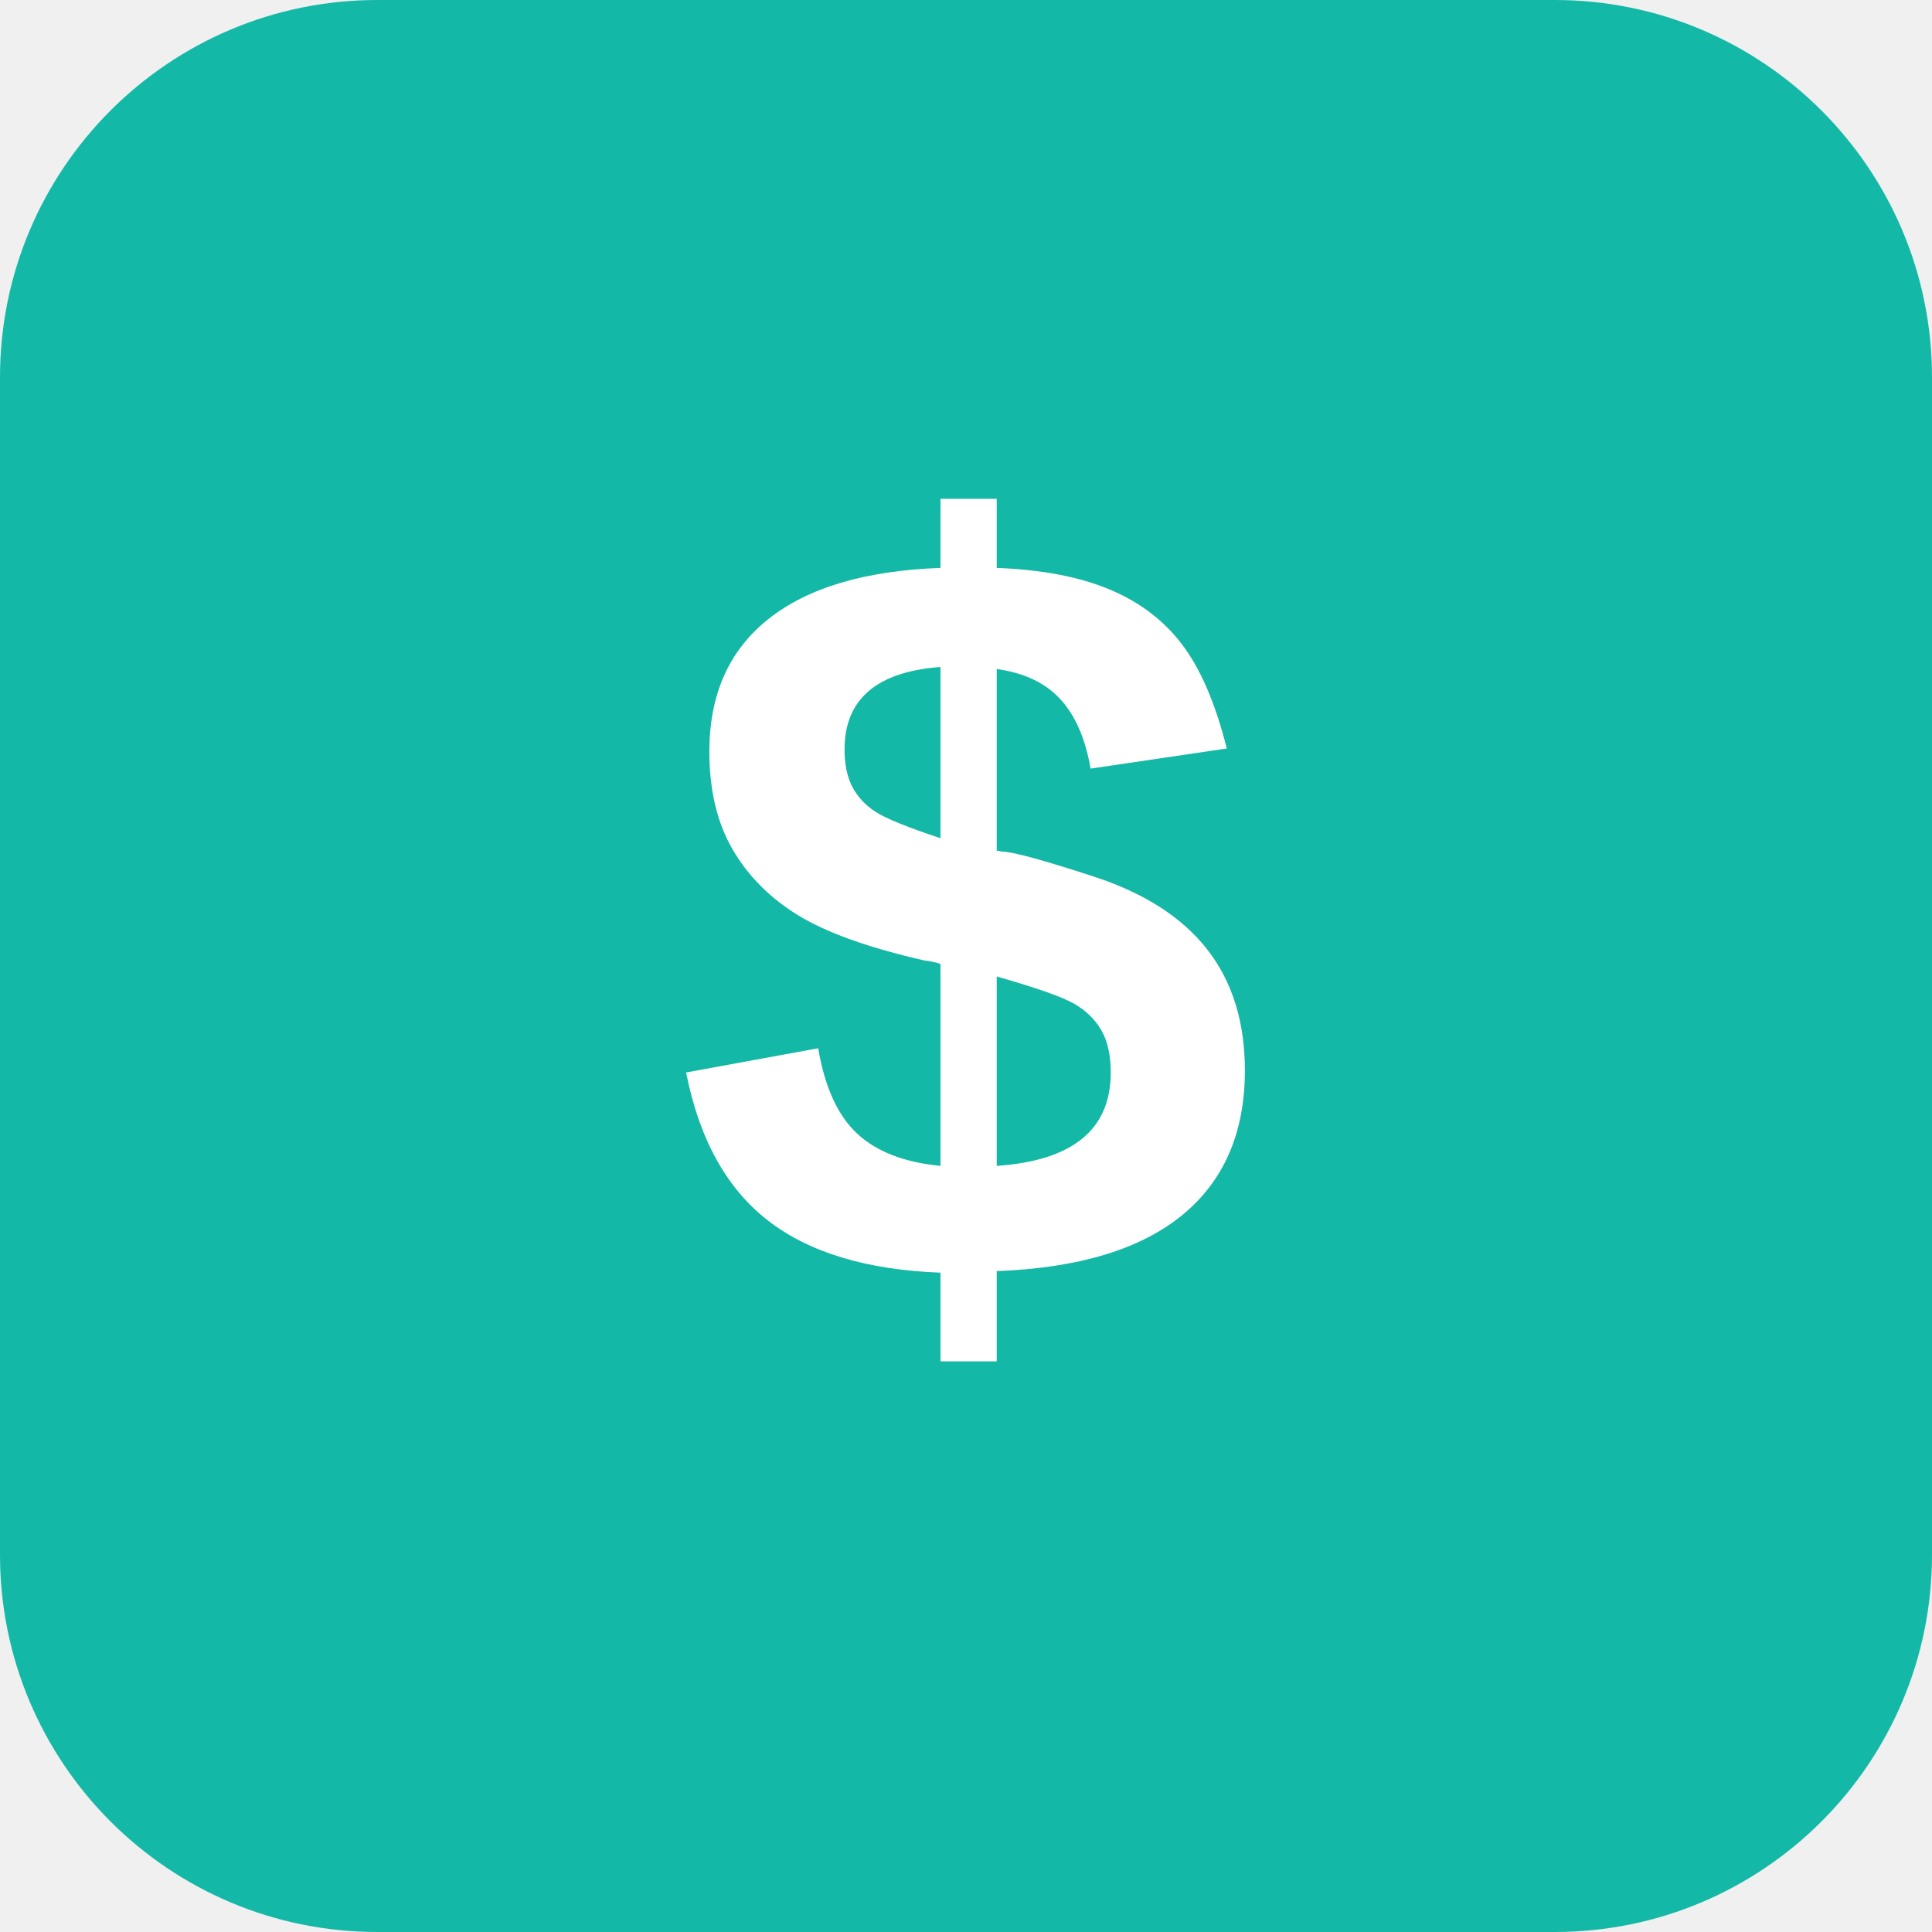
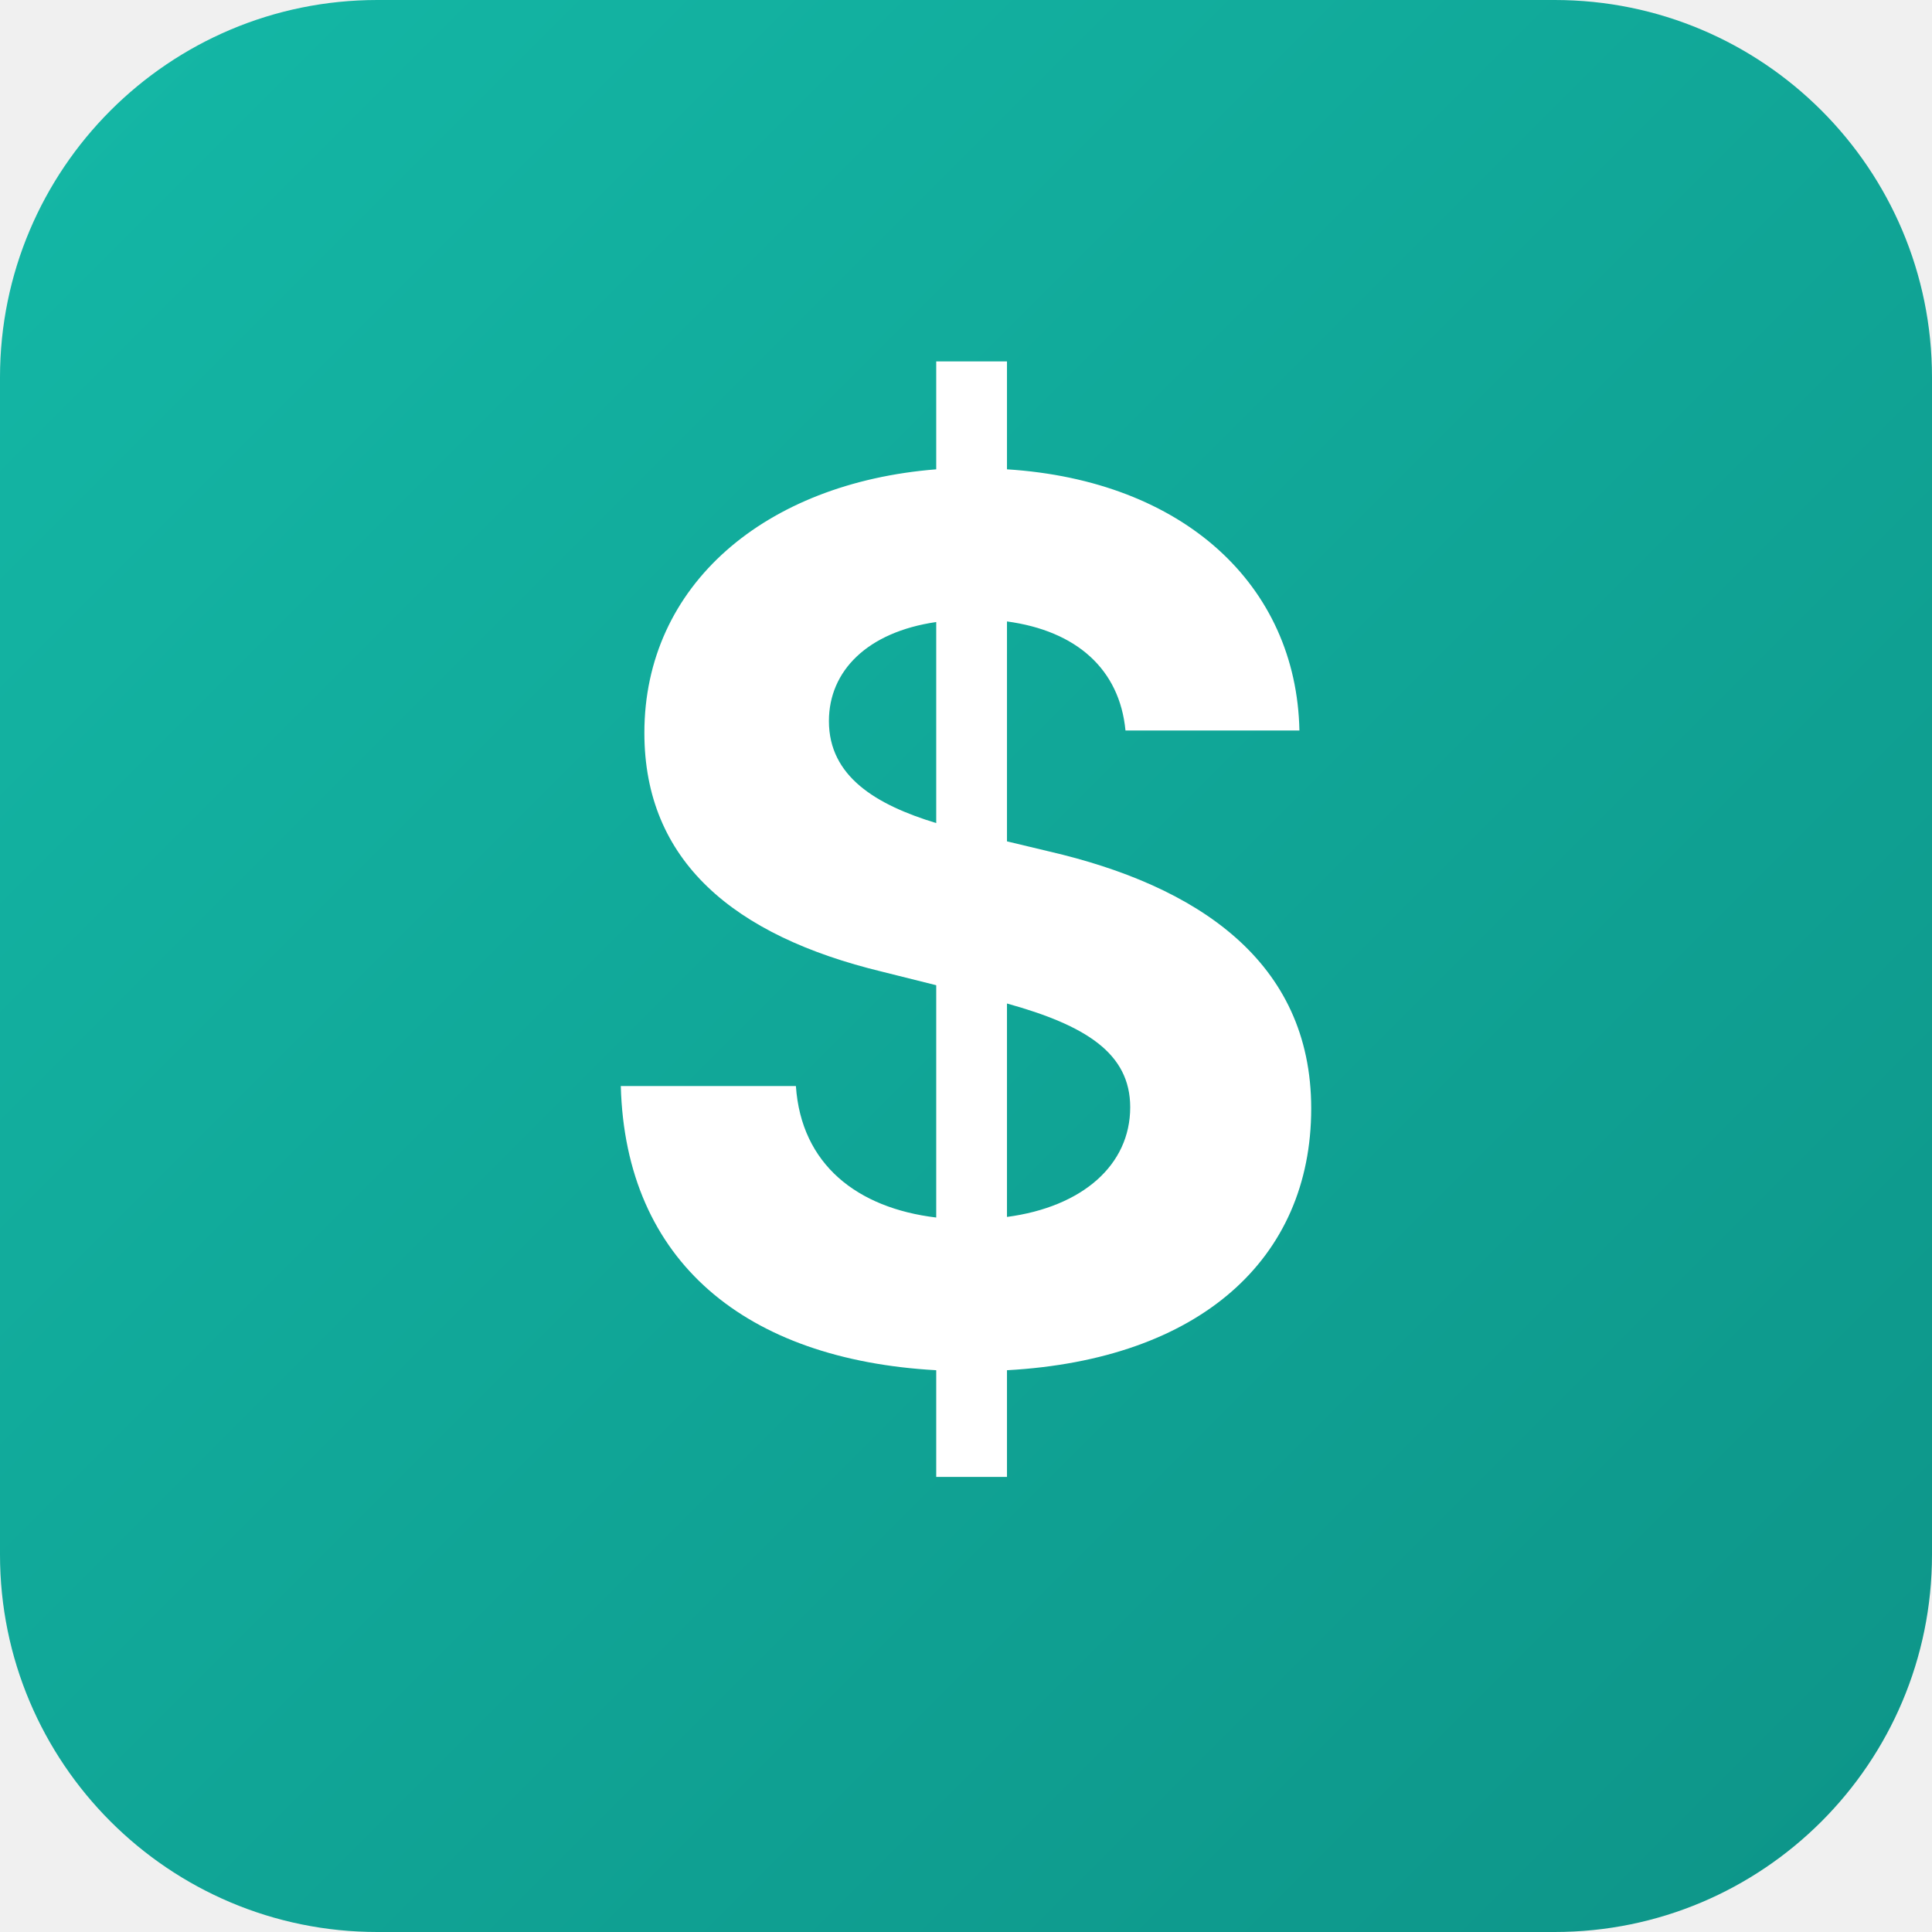
<svg xmlns="http://www.w3.org/2000/svg" width="512" height="512">
-   <rect width="512" height="512" rx="100" fill="#14b8a6" />
-   <text x="256" y="340" font-family="Arial, sans-serif" font-size="280" font-weight="bold" fill="white" text-anchor="middle">$</text>
+   <defs>
+     <linearGradient id="grad" x1="0%" y1="0%" x2="100%" y2="100%">
+       <stop offset="0%" style="stop-color:#14b8a6;stop-opacity:1" />
+       <stop offset="100%" style="stop-color:#0d9488;stop-opacity:1" />
+     </linearGradient>
+   </defs>
+   <rect width="512" height="512" rx="100" fill="url(#grad)" />
+   <text x="256" y="360" font-family="system-ui, -apple-system, sans-serif" font-size="320" font-weight="bold" fill="white" text-anchor="middle">$</text>
</svg>
